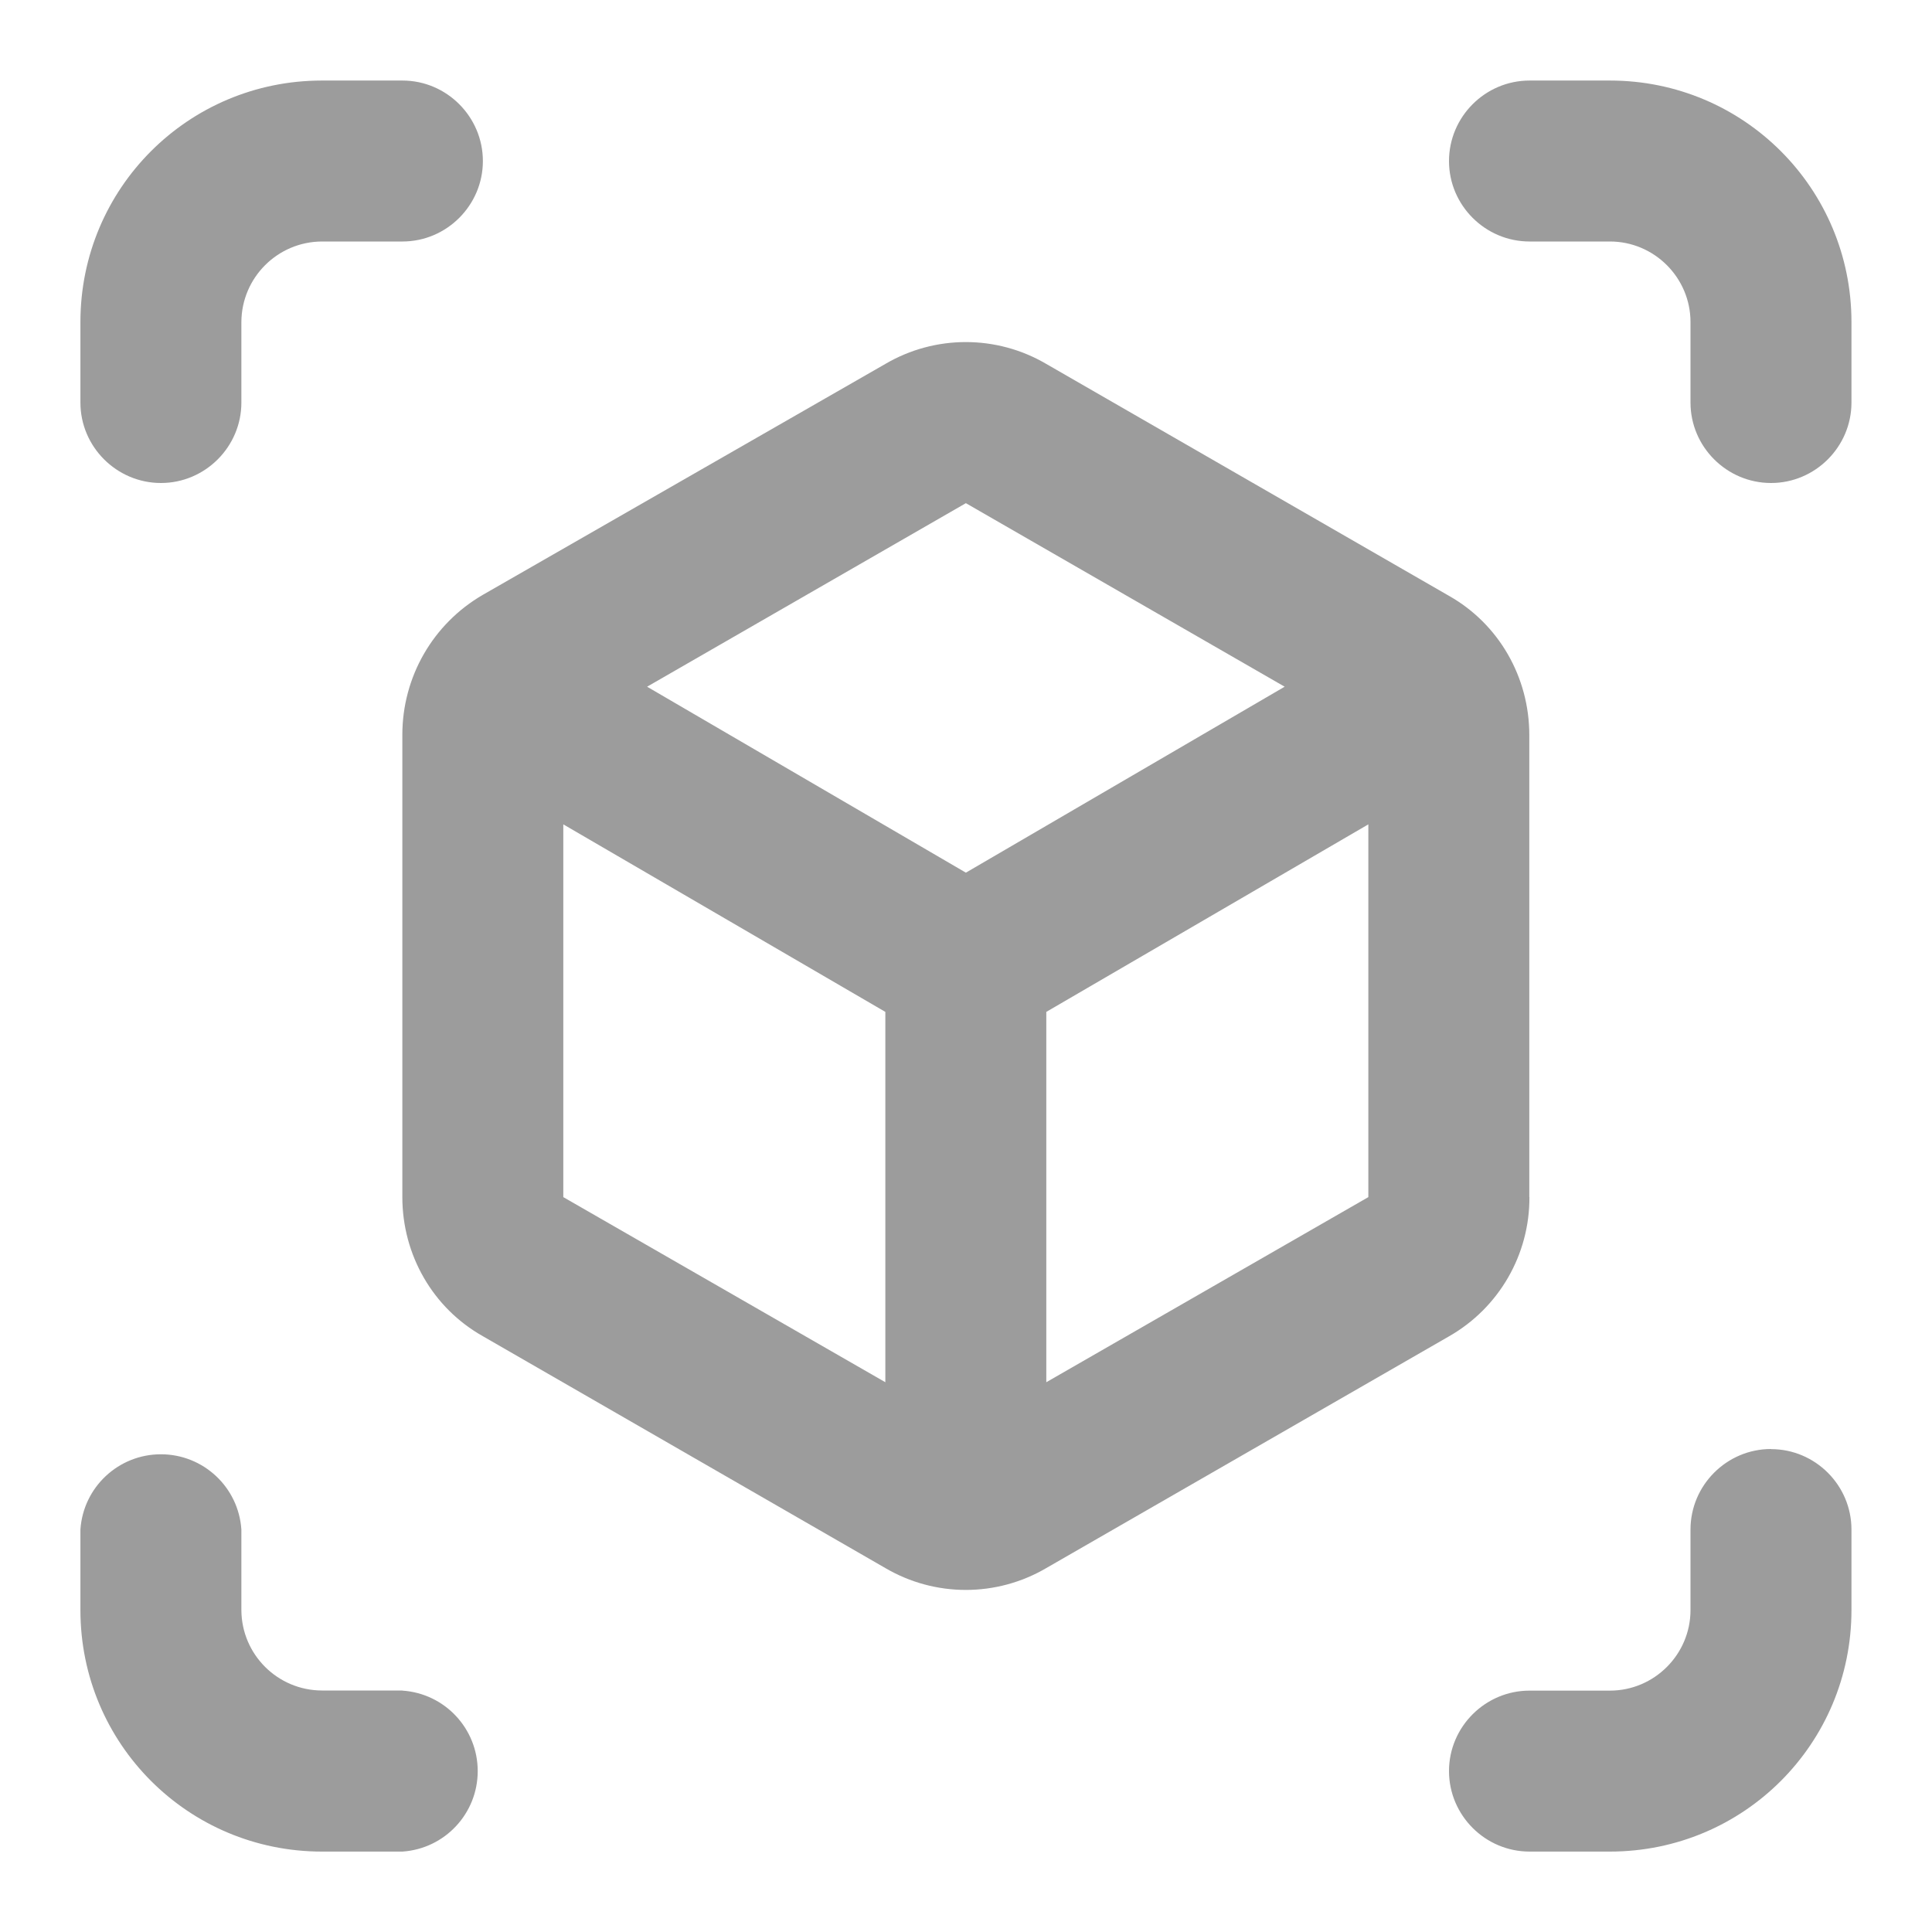
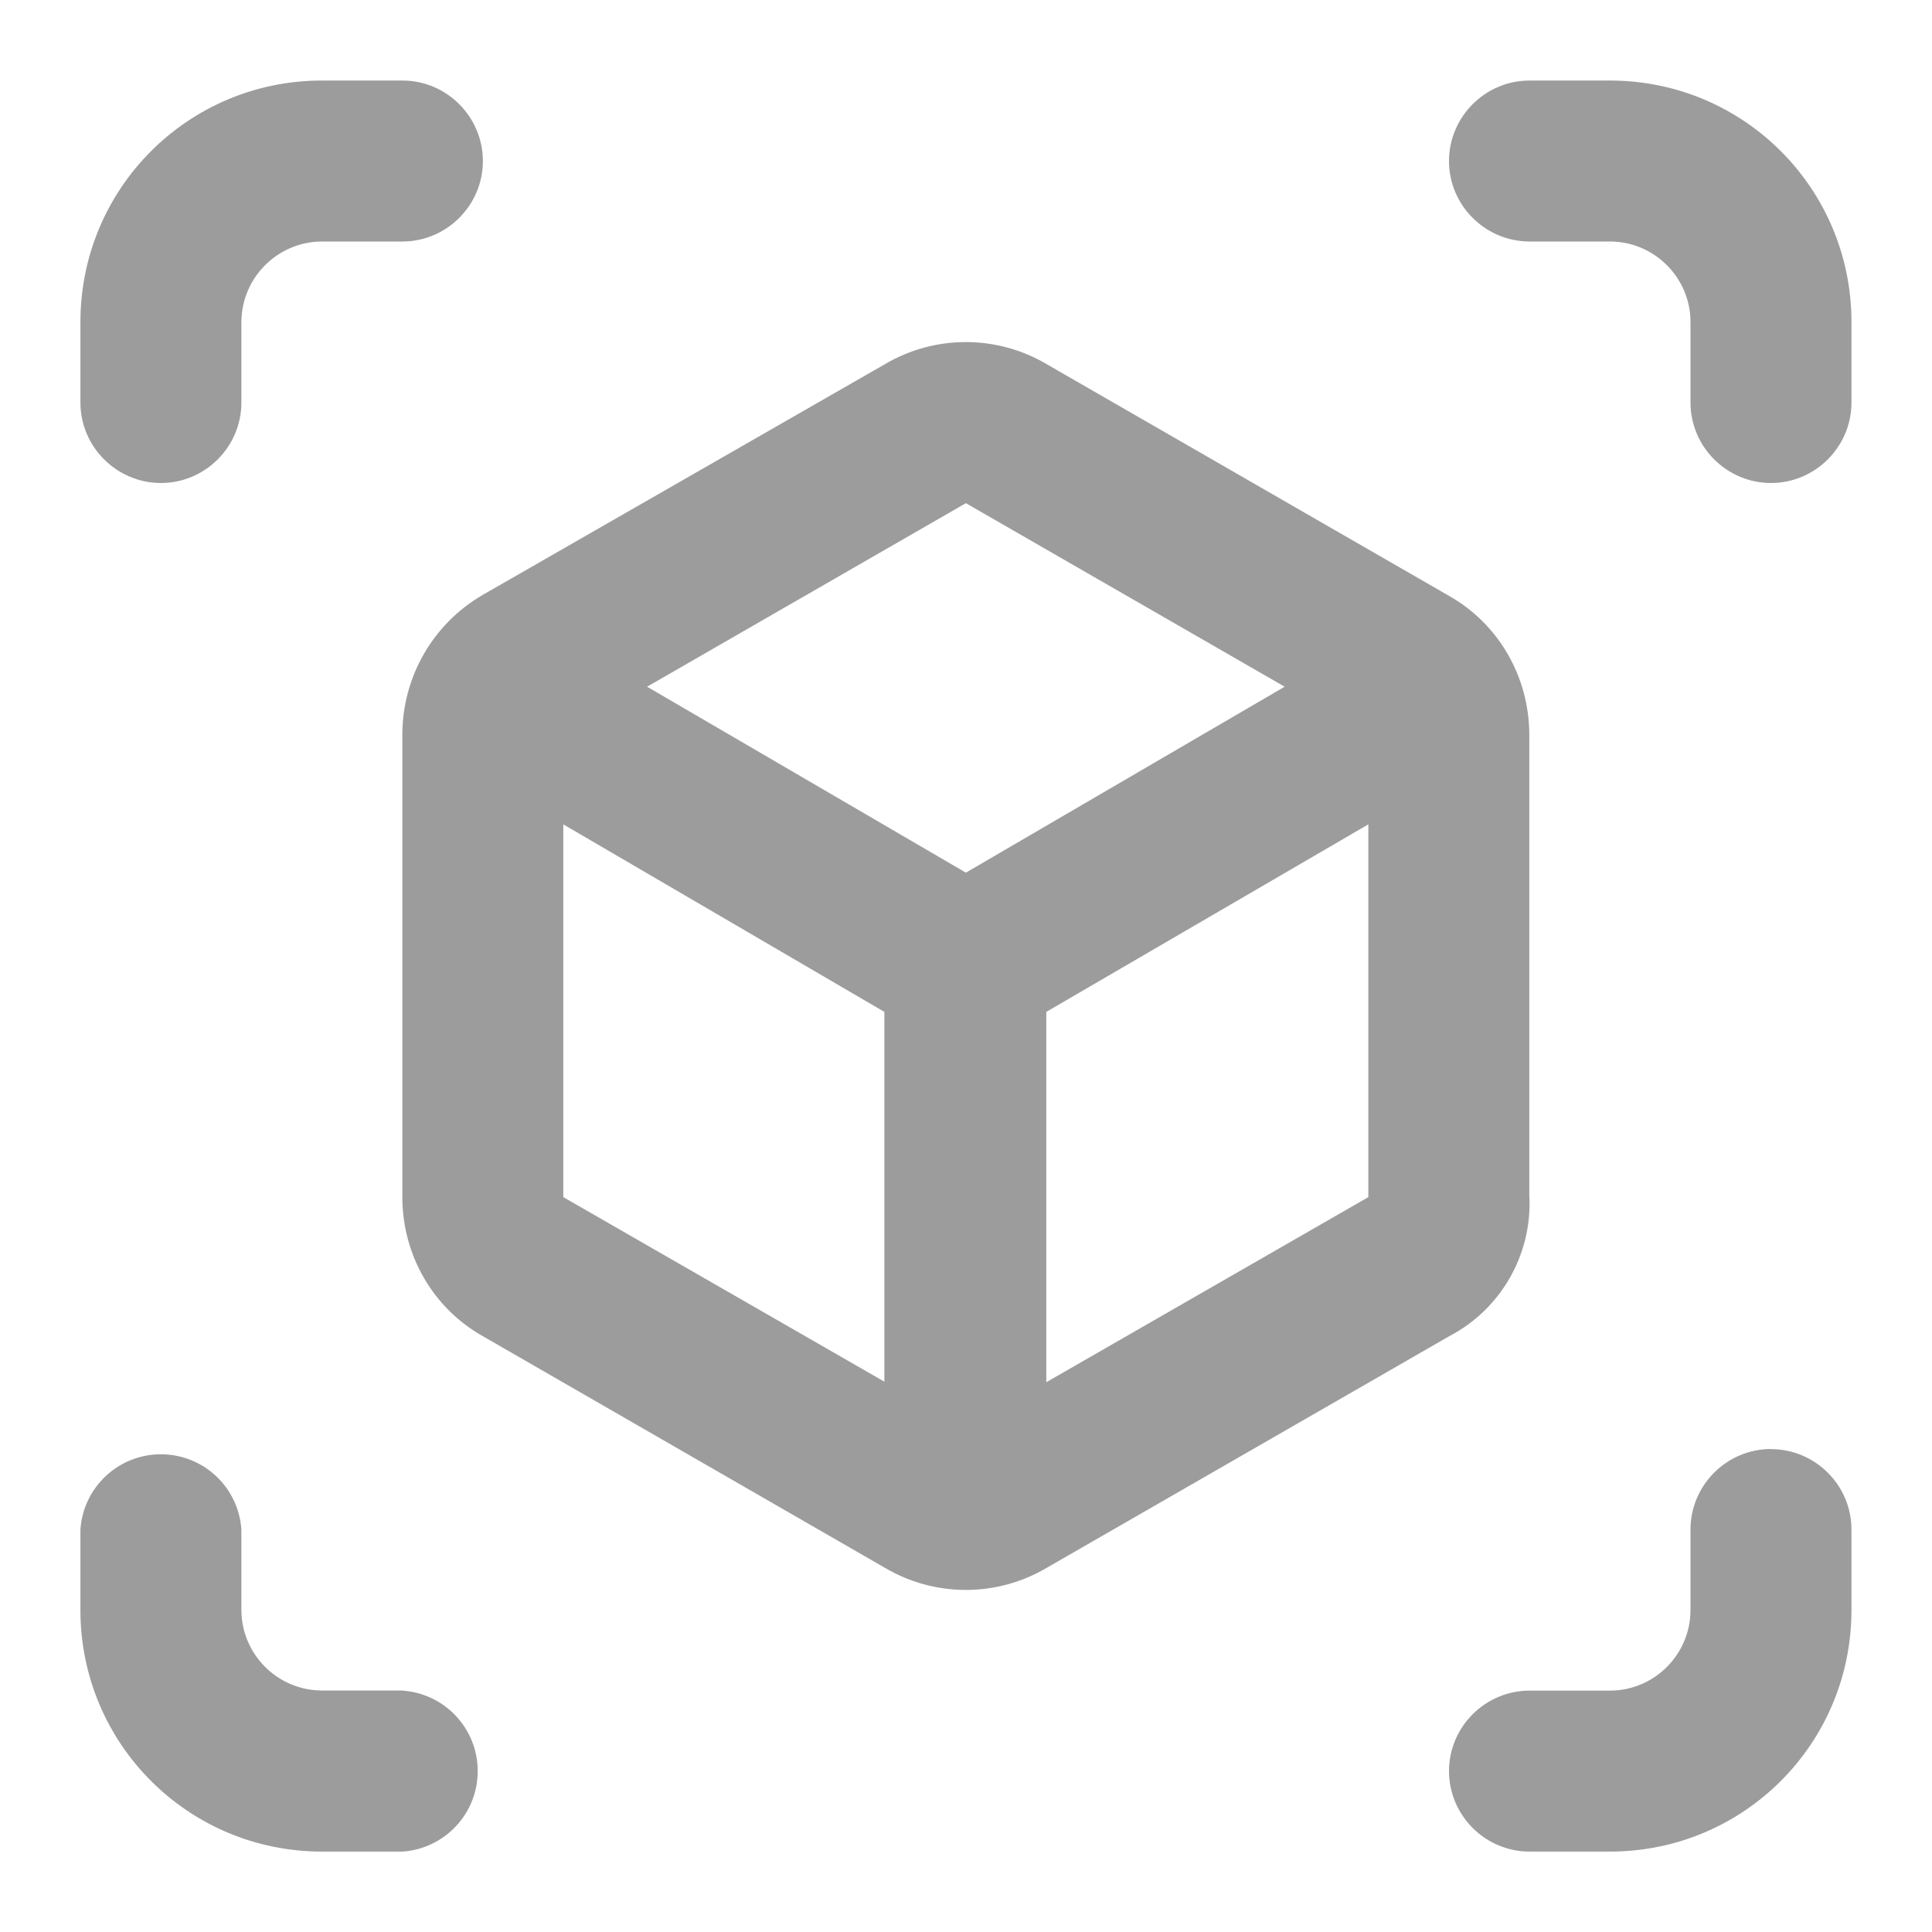
<svg xmlns="http://www.w3.org/2000/svg" width="16" height="16" fill="none">
-   <path d="M1.333 4c.366 0 .666-.3.666-.666v-.667A.67.67 0 0 1 2.666 2h.667c.366 0 .666-.3.666-.666 0-.367-.3-.667-.666-.667h-.667c-1.107 0-2 .893-2 2v.667c0 .366.3.666.667.666Zm2 10h-.667a.669.669 0 0 1-.667-.666v-.667a.668.668 0 0 0-1.333 0v.667c0 1.107.893 2 2 2h.667a.668.668 0 0 0 0-1.333V14Zm10-13.333h-.666c-.367 0-.667.3-.667.667 0 .366.3.666.667.666h.666c.367 0 .667.3.667.667v.667c0 .366.3.666.667.666.366 0 .666-.3.666-.666v-.667c0-1.107-.893-2-2-2ZM14.667 12c-.367 0-.667.3-.667.667v.667c0 .367-.3.667-.667.667h-.666c-.367 0-.667.3-.667.666 0 .367.3.667.667.667h.666c1.107 0 2-.893 2-2v-.667c0-.367-.3-.666-.666-.666V12Zm-2.002-2.086V6.087c0-.48-.253-.92-.666-1.153l-3.334-1.92a1.317 1.317 0 0 0-1.333 0L3.999 4.926c-.414.24-.667.68-.667 1.16v3.827c0 .48.253.92.667 1.153l3.333 1.92a1.317 1.317 0 0 0 1.333 0L12 11.067a1.32 1.32 0 0 0 .666-1.153h-.001Zm-5.333 1.533L4.665 9.914V6.827L7.332 8.38v3.067Zm.667-4.22-2.64-1.54 2.64-1.52 2.64 1.52-2.64 1.54Zm3.333 2.687-2.667 1.533V8.38l2.667-1.553v3.087Z" fill="#9C9C9C" />
+   <path d="M1.333 4c.366 0 .666-.3.666-.666v-.667A.67.67 0 0 1 2.666 2h.667c.366 0 .666-.3.666-.666 0-.367-.3-.667-.666-.667h-.667c-1.107 0-2 .893-2 2v.667c0 .366.3.666.667.666Zm2 10h-.667a.669.669 0 0 1-.667-.666v-.667a.668.668 0 0 0-1.333 0v.667c0 1.107.893 2 2 2h.667a.668.668 0 0 0 0-1.333V14Zm10-13.333h-.666c-.367 0-.667.3-.667.667 0 .366.3.666.667.666h.666c.367 0 .667.3.667.667v.667c0 .366.3.666.667.666.366 0 .666-.3.666-.666v-.667c0-1.107-.893-2-2-2ZM14.667 12c-.367 0-.667.3-.667.667v.667c0 .367-.3.667-.667.667h-.666c-.367 0-.667.3-.667.666 0 .367.3.667.667.667h.666c1.107 0 2-.893 2-2v-.667c0-.367-.3-.666-.666-.666V12Zm-2.002-2.086V6.087c0-.48-.253-.92-.666-1.153l-3.334-1.92a1.317 1.317 0 0 0-1.333 0L3.999 4.926c-.414.24-.667.68-.667 1.16v3.827c0 .48.253.92.667 1.153l3.333 1.92a1.317 1.317 0 0 0 1.333 0L12 11.067a1.24 1.24 0 0 0 .666-1.153h-.001Zm-5.333 1.533L4.665 9.914V6.827L7.324 8.38v3.067Zm.667-4.22-2.64-1.54 2.64-1.52 2.64 1.52-2.64 1.54Zm3.333 2.687-2.667 1.533V8.38l2.667-1.553v3.087Z" fill="#9C9C9C" />
</svg>
